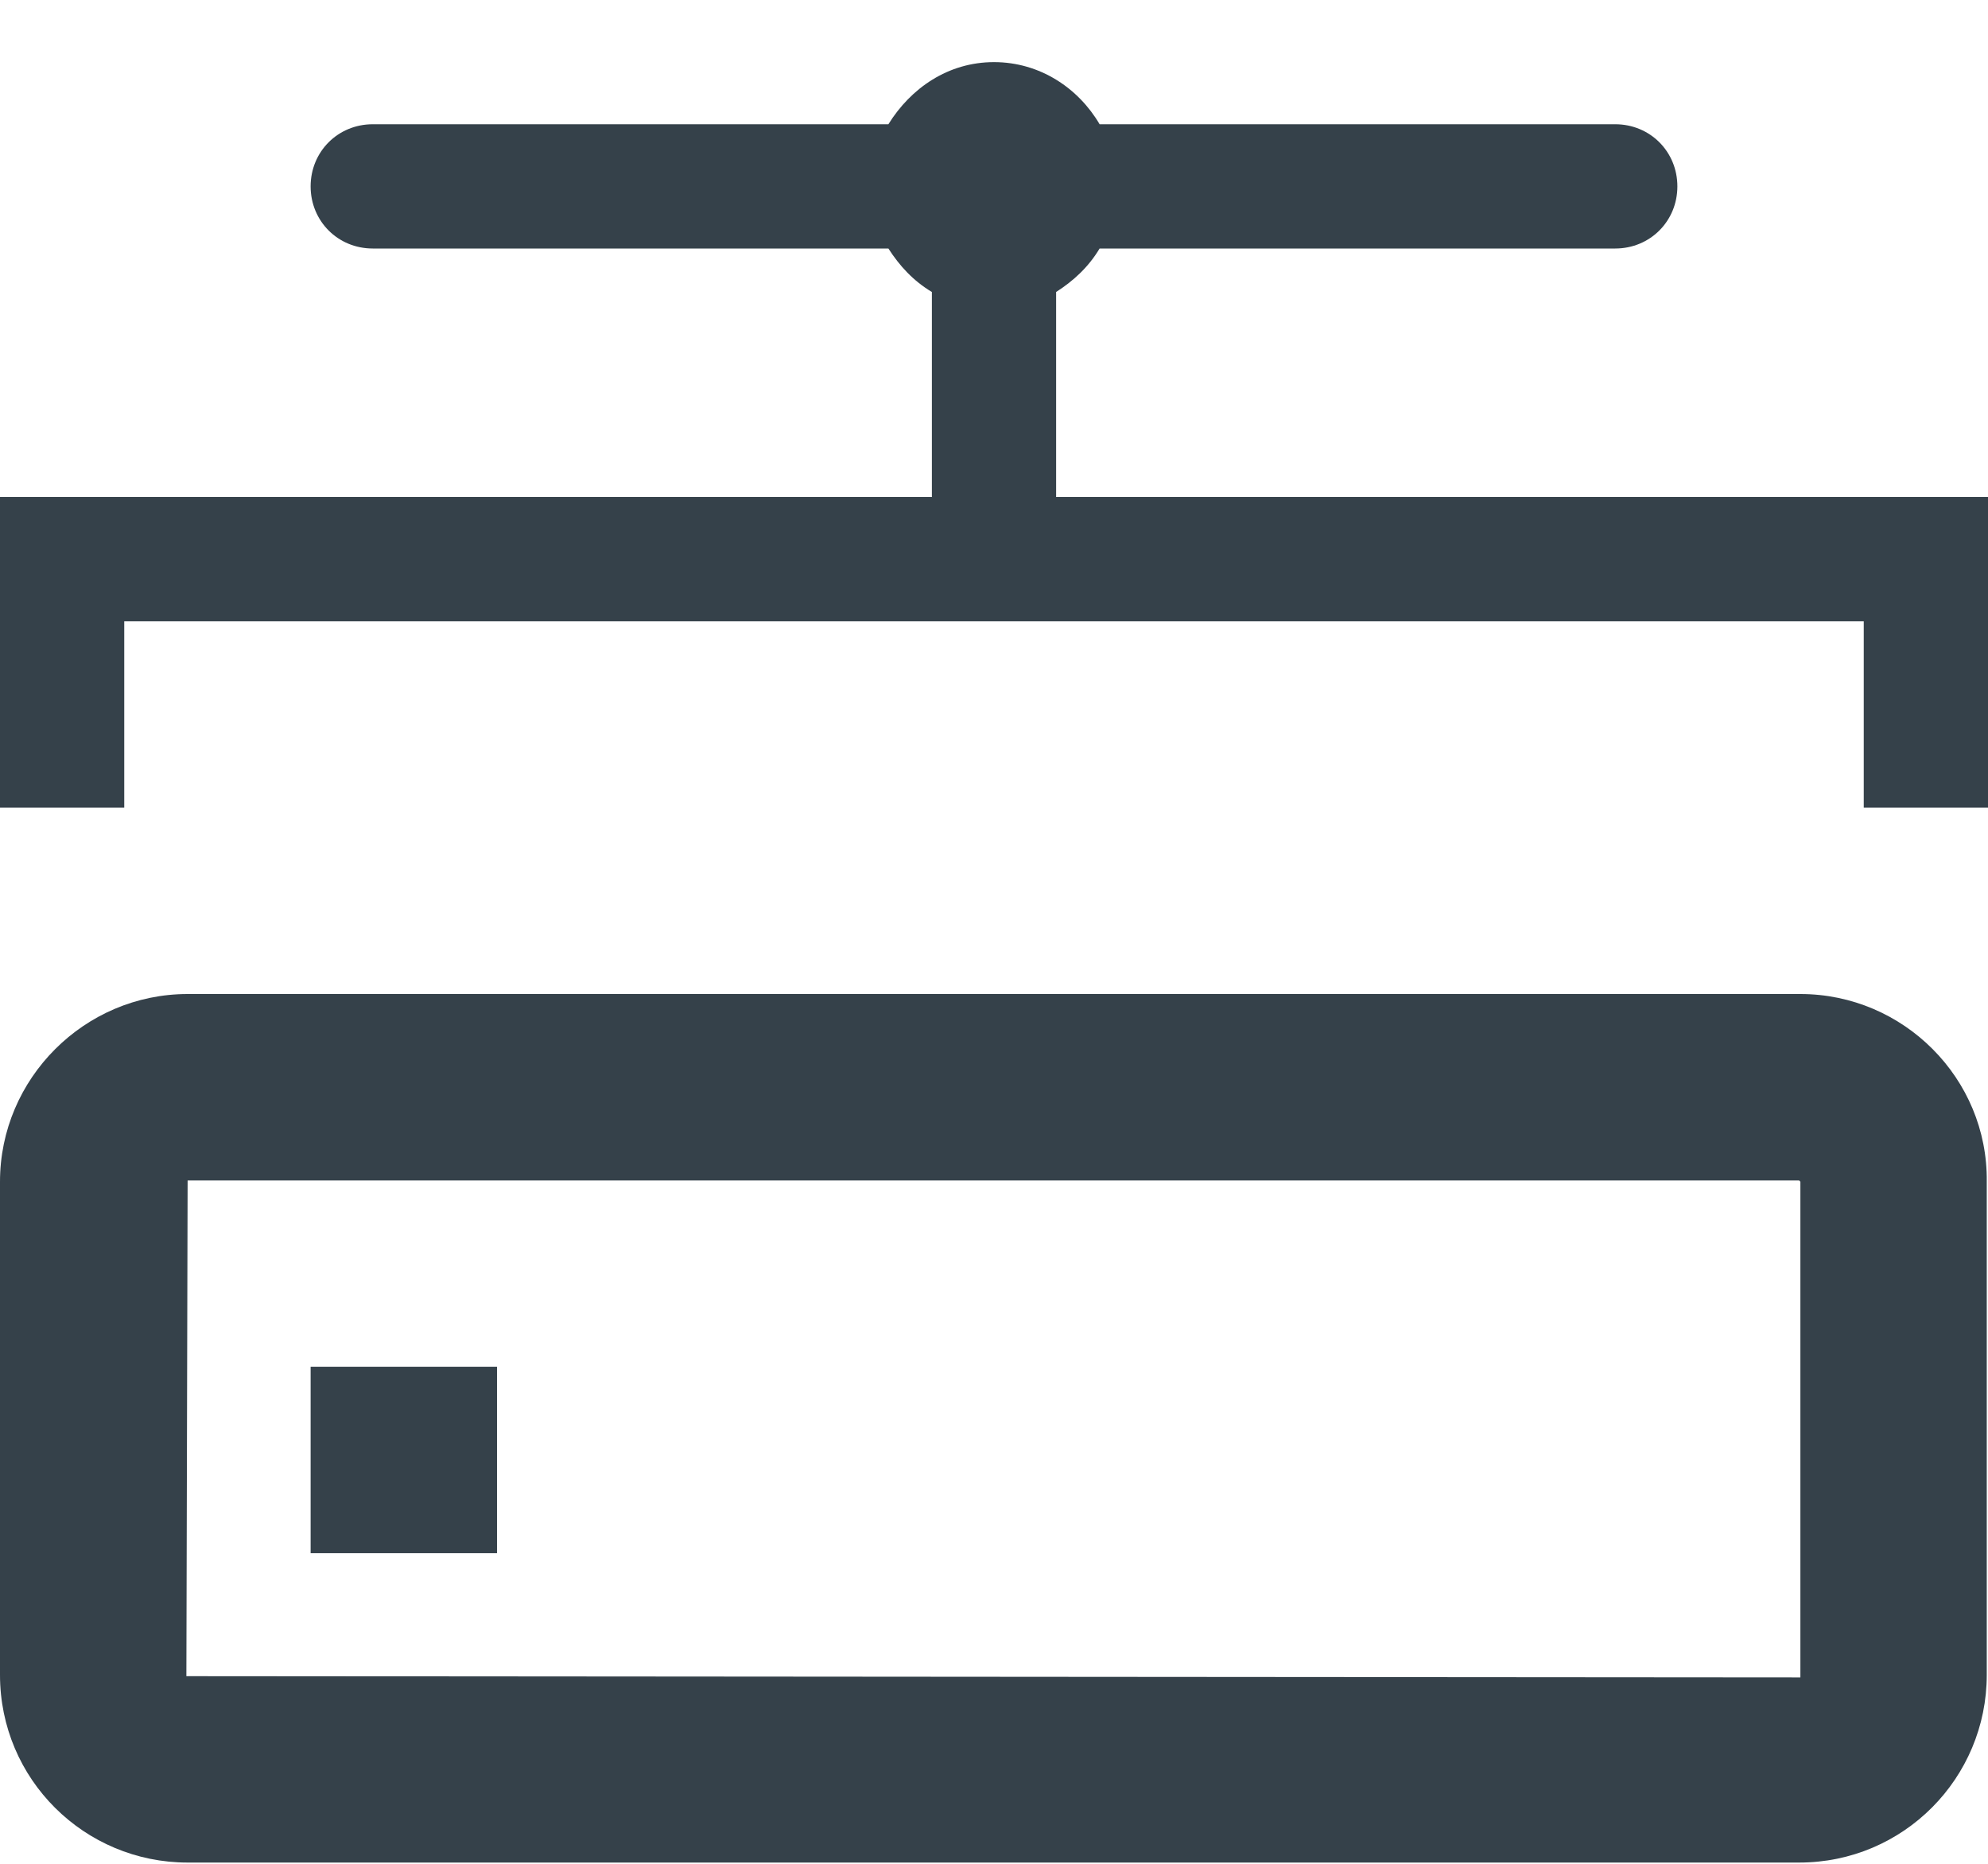
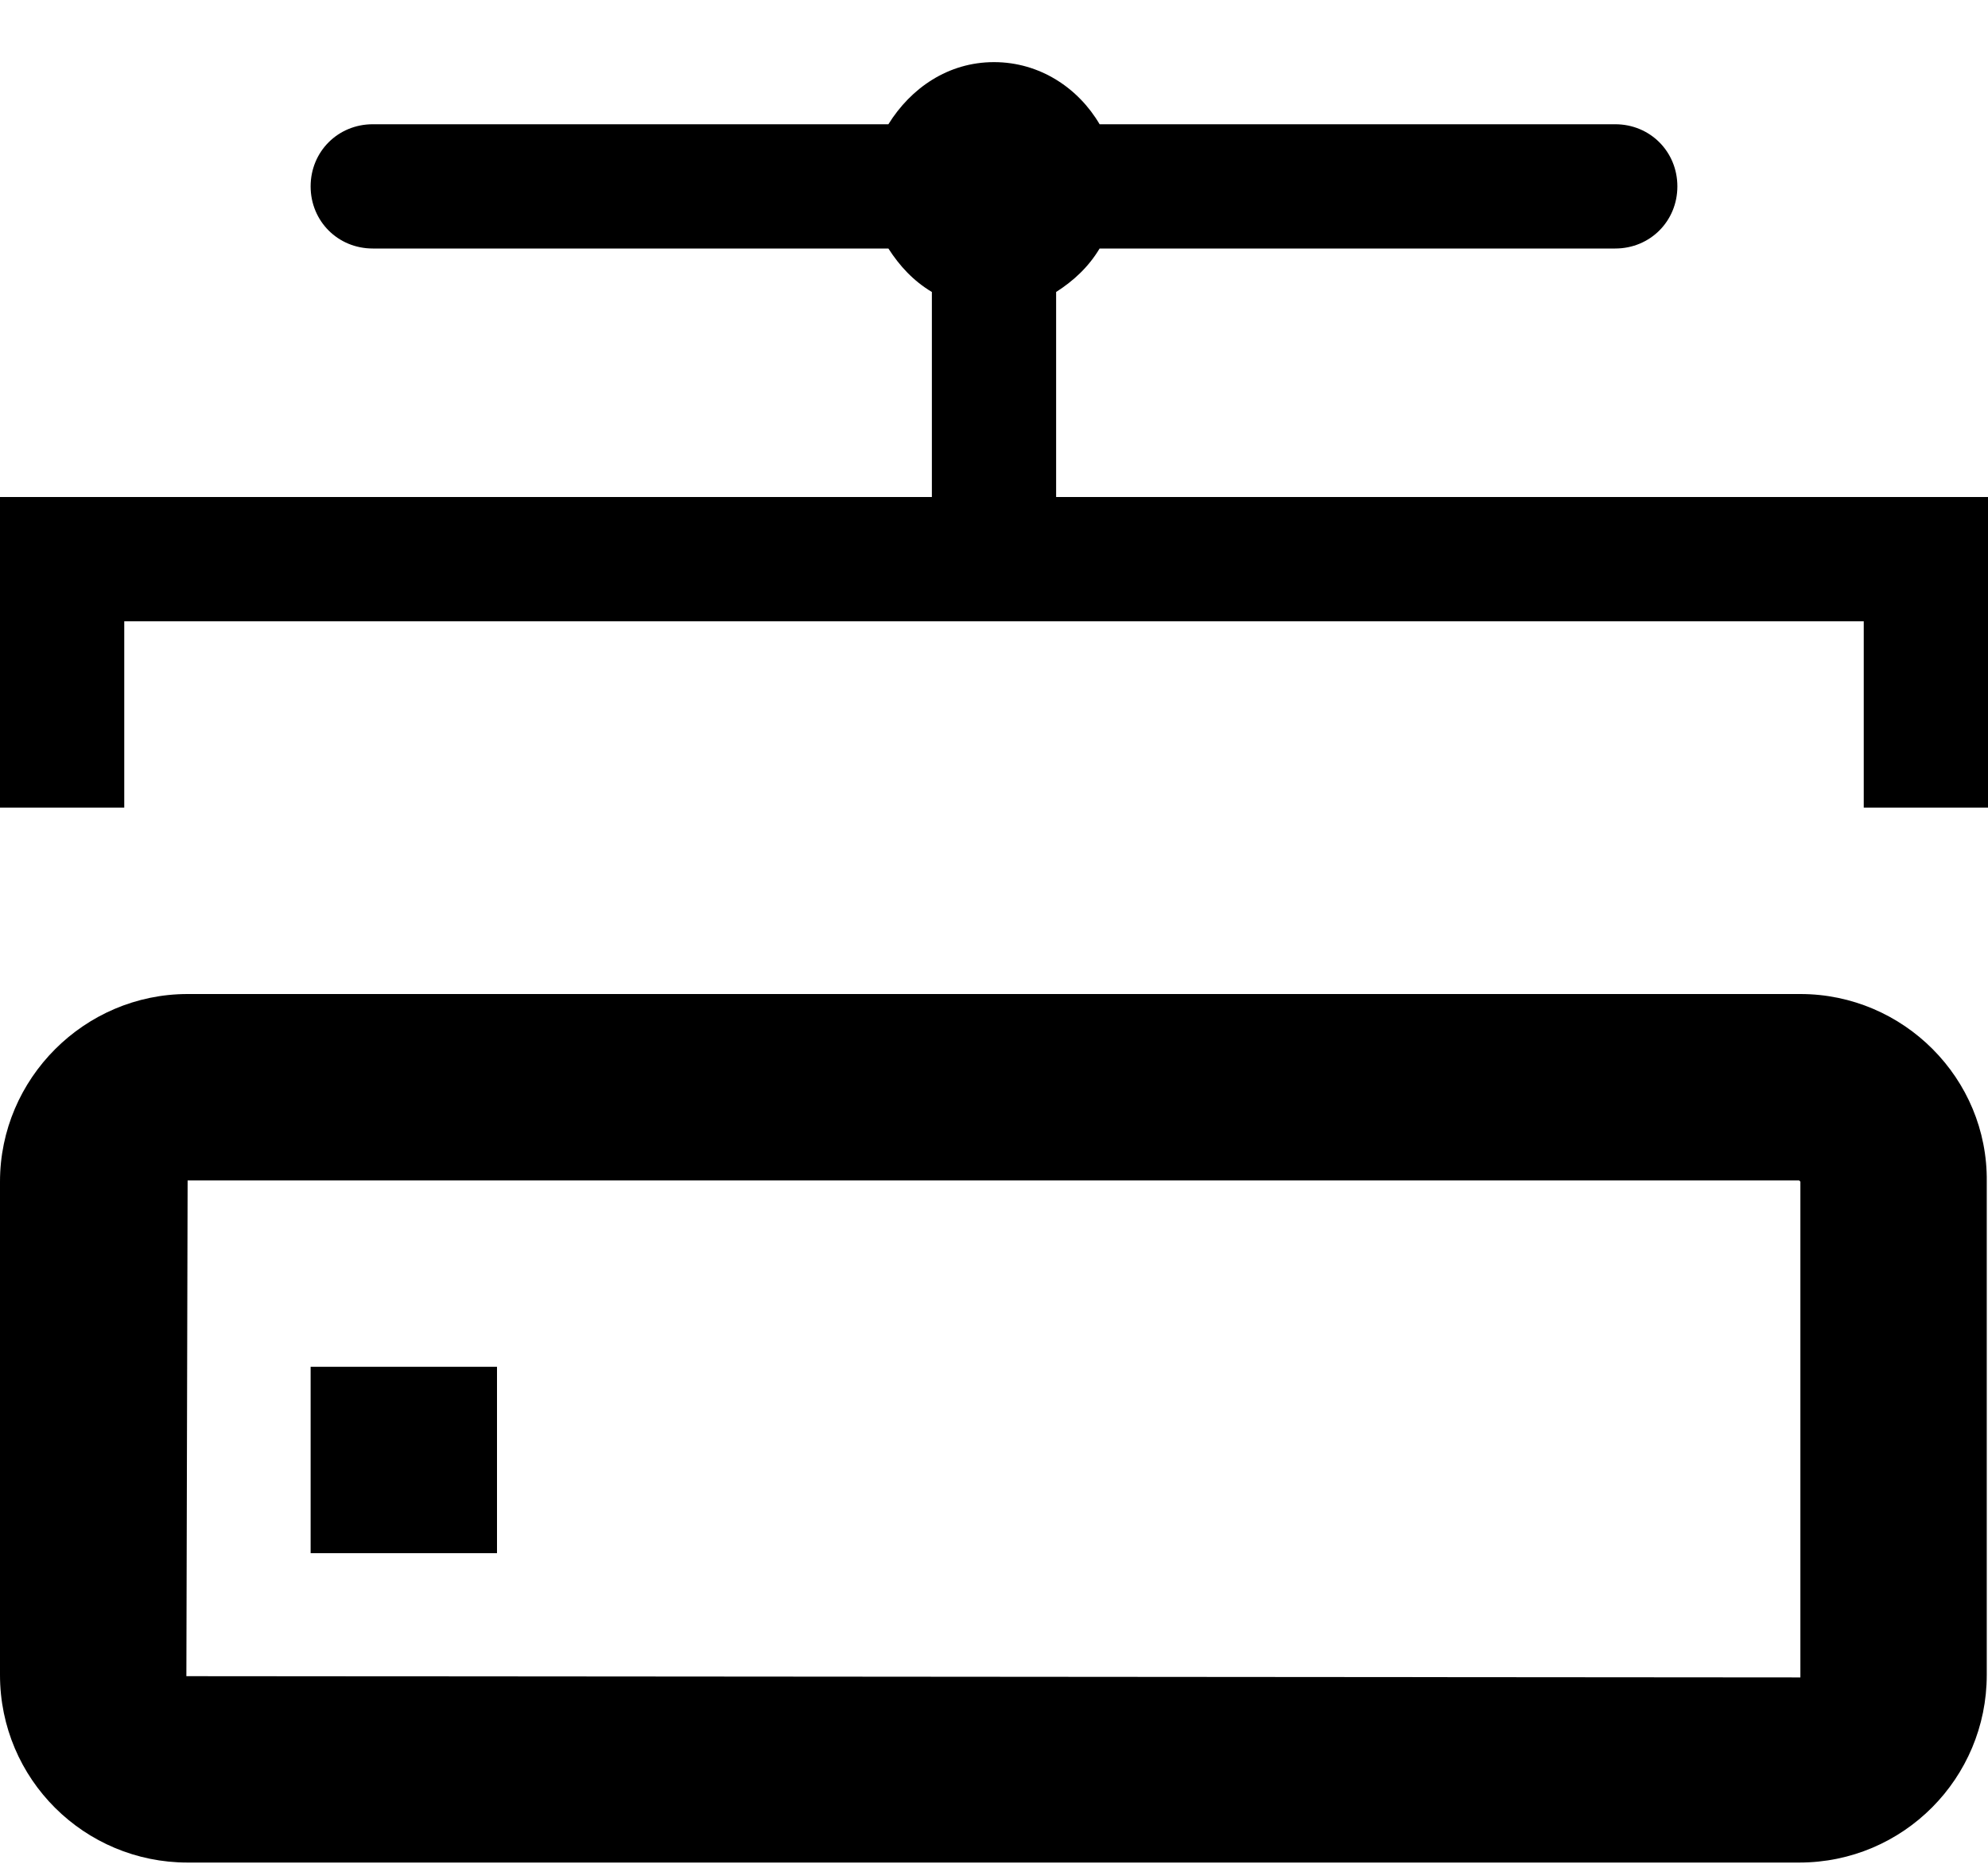
- <svg xmlns="http://www.w3.org/2000/svg" width="16" height="15" viewBox="0 0 16 15" fill="none">
-   <path d="M8.5 2.35V4H16V6.5H15V5H1V6.5H0V4H7.5V2.35C7.35 2.26 7.24 2.14 7.15 2H3C2.72 2 2.5 1.78 2.5 1.5C2.5 1.22 2.72 1 3 1H7.15C7.33 0.71 7.63 0.5 8 0.5C8.37 0.5 8.68 0.71 8.85 1H13C13.28 1 13.5 1.22 13.5 1.5C13.5 1.78 13.28 2 13 2H8.85C8.76 2.15 8.64 2.26 8.5 2.35Z" fill="#35414A" />
-   <path d="M4 12.5H2.5V11H4V12.5Z" fill="#35414A" />
-   <path fill-rule="evenodd" clip-rule="evenodd" d="M1.51 8H14.49C15.32 8 16 8.68 15.99 9.51V13.48C15.99 14.31 15.32 14.99 14.48 14.99H1.51C0.68 14.99 0 14.32 0 13.48V9.51C0 8.68 0.68 8 1.51 8ZM1.5 13.49L14.49 13.5V9.51L14.48 9.5H1.51L1.5 13.49Z" fill="#35414A" />
+ <svg xmlns="http://www.w3.org/2000/svg" width="16" height="15" viewBox="0 0 16 15">
+   <path d="M8.5 2.35V4H16V6.5H15V5H1V6.5H0V4H7.5V2.35C7.35 2.26 7.24 2.14 7.15 2H3C2.72 2 2.5 1.78 2.5 1.5C2.5 1.22 2.72 1 3 1H7.15C7.33 0.71 7.63 0.5 8 0.5C8.37 0.5 8.68 0.71 8.85 1H13C13.28 1 13.5 1.22 13.5 1.5C13.5 1.78 13.28 2 13 2H8.85C8.76 2.15 8.64 2.26 8.5 2.35Z" />
+   <path d="M4 12.5H2.5V11H4V12.5Z" />
+   <path fill-rule="evenodd" clip-rule="evenodd" d="M1.51 8H14.49C15.32 8 16 8.68 15.99 9.51V13.48C15.99 14.31 15.32 14.99 14.48 14.99H1.51C0.68 14.99 0 14.32 0 13.48V9.51C0 8.68 0.68 8 1.51 8ZM1.5 13.49L14.49 13.5V9.51L14.48 9.5H1.51L1.5 13.49Z" />
</svg>
